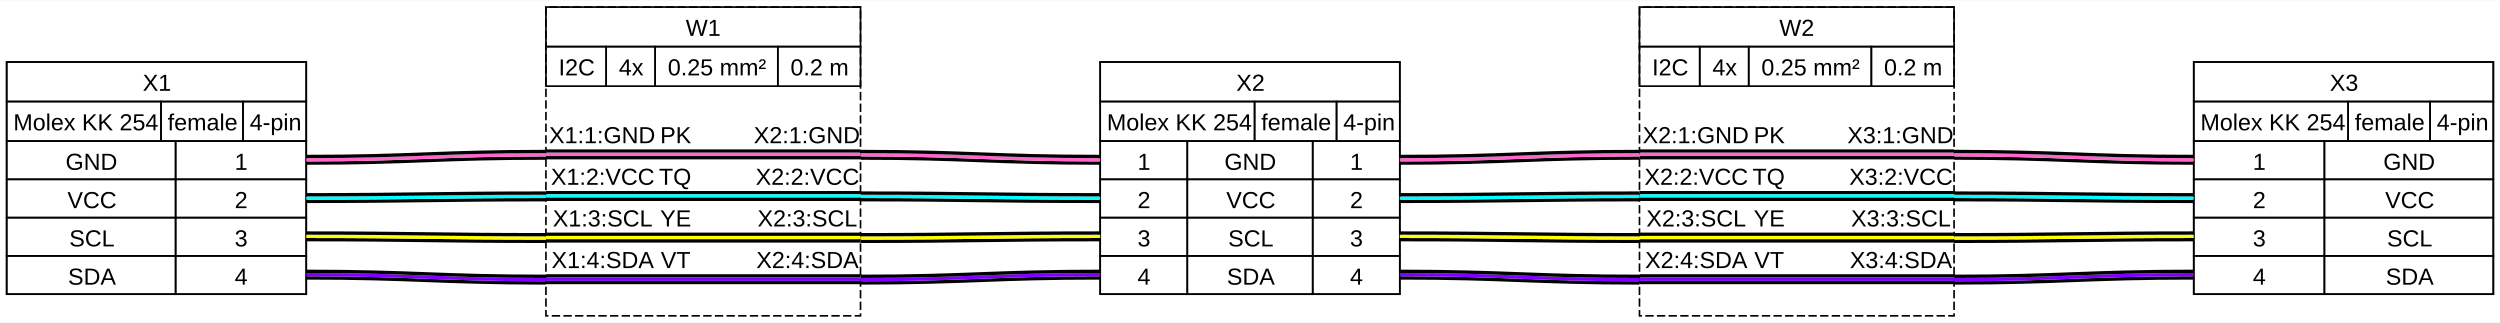
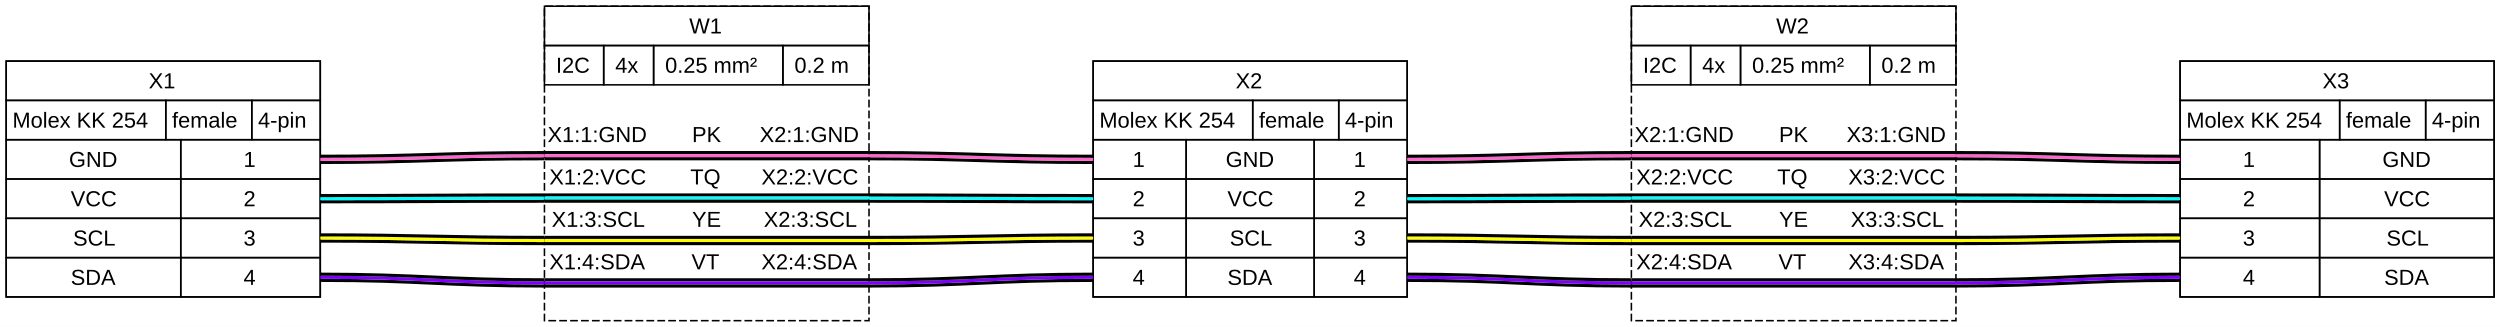
- <svg xmlns="http://www.w3.org/2000/svg" width="1502pt" height="194pt" viewBox="0.00 0.00 1502.00 193.50">
-   <g id="graph0" class="graph" transform="scale(1 1) rotate(0) translate(4 189.5)">
-     <polygon fill="#ffffff" stroke="none" points="-4,4 -4,-189.5 1498,-189.5 1498,4 -4,4" />
+ <svg xmlns="http://www.w3.org/2000/svg" width="1606pt" height="210pt" viewBox="0.00 0.00 1606.00 210.00">
+   <g id="graph0" class="graph" transform="scale(1 1) rotate(0) translate(4 206)">
+     <polygon fill="#ffffff" stroke="none" points="-4,4 -4,-206 1602.25,-206 1602.25,4 -4,4" />
    <g id="node1" class="node">
-       <polygon fill="#ffffff" stroke="black" points="180,-152.5 0,-152.5 0,-13 180,-13 180,-152.5" />
-       <polygon fill="none" stroke="black" points="0,-128.75 0,-152.5 180,-152.5 180,-128.75 0,-128.75" />
-       <text text-anchor="start" x="81.75" y="-135.2" font-family="arial" font-size="14.00">X1</text>
-       <polygon fill="none" stroke="black" points="0,-105 0,-128.75 92.75,-128.75 92.75,-105 0,-105" />
-       <text text-anchor="start" x="4" y="-111.45" font-family="arial" font-size="14.00">Molex KK 254</text>
-       <polygon fill="none" stroke="black" points="92.75,-105 92.75,-128.75 142,-128.75 142,-105 92.75,-105" />
-       <text text-anchor="start" x="96.75" y="-111.45" font-family="arial" font-size="14.00">female</text>
-       <polygon fill="none" stroke="black" points="142,-105 142,-128.75 180,-128.75 180,-105 142,-105" />
-       <text text-anchor="start" x="146" y="-111.45" font-family="arial" font-size="14.00">4-pin</text>
-       <polygon fill="none" stroke="black" points="0,-82 0,-105 101.5,-105 101.5,-82 0,-82" />
-       <text text-anchor="start" x="35.38" y="-87.7" font-family="arial" font-size="14.00">GND</text>
-       <polygon fill="none" stroke="black" points="101.5,-82 101.5,-105 180,-105 180,-82 101.5,-82" />
-       <text text-anchor="start" x="137" y="-87.7" font-family="arial" font-size="14.00">1</text>
-       <polygon fill="none" stroke="black" points="0,-59 0,-82 101.5,-82 101.5,-59 0,-59" />
-       <text text-anchor="start" x="36.5" y="-64.7" font-family="arial" font-size="14.00">VCC</text>
-       <polygon fill="none" stroke="black" points="101.5,-59 101.5,-82 180,-82 180,-59 101.5,-59" />
-       <text text-anchor="start" x="137" y="-64.7" font-family="arial" font-size="14.00">2</text>
-       <polygon fill="none" stroke="black" points="0,-36 0,-59 101.5,-59 101.5,-36 0,-36" />
-       <text text-anchor="start" x="37.62" y="-41.7" font-family="arial" font-size="14.00">SCL</text>
-       <polygon fill="none" stroke="black" points="101.5,-36 101.5,-59 180,-59 180,-36 101.5,-36" />
-       <text text-anchor="start" x="137" y="-41.7" font-family="arial" font-size="14.00">3</text>
-       <polygon fill="none" stroke="black" points="0,-13 0,-36 101.5,-36 101.5,-13 0,-13" />
-       <text text-anchor="start" x="36.88" y="-18.7" font-family="arial" font-size="14.00">SDA</text>
-       <polygon fill="none" stroke="black" points="101.5,-13 101.5,-36 180,-36 180,-13 101.5,-13" />
-       <text text-anchor="start" x="137" y="-18.7" font-family="arial" font-size="14.00">4</text>
+       <polygon fill="#ffffff" stroke="black" points="201.75,-166.75 0,-166.75 0,-15.25 201.75,-15.25 201.75,-166.75" />
+       <polygon fill="none" stroke="black" points="0,-141.5 0,-166.75 201.75,-166.75 201.75,-141.5 0,-141.5" />
+       <text xml:space="preserve" text-anchor="start" x="91.5" y="-149.25" font-family="arial" font-size="14.00">X1</text>
+       <polygon fill="none" stroke="black" points="0,-116.25 0,-141.5 102.5,-141.5 102.5,-116.25 0,-116.25" />
+       <text xml:space="preserve" text-anchor="start" x="4" y="-124" font-family="arial" font-size="14.00">Molex KK 254</text>
+       <polygon fill="none" stroke="black" points="102.5,-116.25 102.5,-141.5 157.75,-141.5 157.75,-116.25 102.5,-116.25" />
+       <text xml:space="preserve" text-anchor="start" x="106.5" y="-124" font-family="arial" font-size="14.00">female</text>
+       <polygon fill="none" stroke="black" points="157.75,-116.25 157.75,-141.5 201.75,-141.5 201.75,-116.25 157.75,-116.25" />
+       <text xml:space="preserve" text-anchor="start" x="161.75" y="-124" font-family="arial" font-size="14.00">4-pin</text>
+       <polygon fill="none" stroke="black" points="0,-91 0,-116.25 112.12,-116.25 112.12,-91 0,-91" />
+       <text xml:space="preserve" text-anchor="start" x="40.31" y="-98.75" font-family="arial" font-size="14.00">GND</text>
+       <polygon fill="none" stroke="black" points="112.12,-91 112.12,-116.25 201.75,-116.25 201.75,-91 112.12,-91" />
+       <text xml:space="preserve" text-anchor="start" x="152.44" y="-98.75" font-family="arial" font-size="14.00">1</text>
+       <polygon fill="none" stroke="black" points="0,-65.75 0,-91 112.12,-91 112.12,-65.75 0,-65.75" />
+       <text xml:space="preserve" text-anchor="start" x="41.44" y="-73.5" font-family="arial" font-size="14.00">VCC</text>
+       <polygon fill="none" stroke="black" points="112.12,-65.75 112.12,-91 201.75,-91 201.75,-65.75 112.12,-65.75" />
+       <text xml:space="preserve" text-anchor="start" x="152.44" y="-73.5" font-family="arial" font-size="14.00">2</text>
+       <polygon fill="none" stroke="black" points="0,-40.5 0,-65.75 112.12,-65.75 112.12,-40.5 0,-40.5" />
+       <text xml:space="preserve" text-anchor="start" x="42.94" y="-48.25" font-family="arial" font-size="14.00">SCL</text>
+       <polygon fill="none" stroke="black" points="112.12,-40.5 112.12,-65.75 201.75,-65.75 201.75,-40.5 112.12,-40.5" />
+       <text xml:space="preserve" text-anchor="start" x="152.44" y="-48.25" font-family="arial" font-size="14.00">3</text>
+       <polygon fill="none" stroke="black" points="0,-15.25 0,-40.5 112.12,-40.5 112.12,-15.25 0,-15.25" />
+       <text xml:space="preserve" text-anchor="start" x="41.44" y="-23" font-family="arial" font-size="14.00">SDA</text>
+       <polygon fill="none" stroke="black" points="112.12,-15.25 112.12,-40.5 201.75,-40.5 201.75,-15.25 112.12,-15.25" />
+       <text xml:space="preserve" text-anchor="start" x="152.44" y="-23" font-family="arial" font-size="14.00">4</text>
    </g>
    <g id="node4" class="node">
-       <polygon fill="#ffffff" stroke="black" stroke-dasharray="5,2" points="513,-185.5 324,-185.5 324,0 513,0 513,-185.5" />
-       <polygon fill="none" stroke="black" points="324,-161.75 324,-185.5 513,-185.5 513,-161.75 324,-161.75" />
-       <text text-anchor="start" x="408" y="-168.2" font-family="arial" font-size="14.00">W1</text>
-       <polygon fill="none" stroke="black" points="324,-138 324,-161.75 360.19,-161.75 360.19,-138 324,-138" />
-       <text text-anchor="start" x="331.59" y="-144.45" font-family="arial" font-size="14.00">I2C</text>
-       <polygon fill="none" stroke="black" points="360.19,-138 360.19,-161.75 389.62,-161.75 389.62,-138 360.19,-138" />
-       <text text-anchor="start" x="367.78" y="-144.45" font-family="arial" font-size="14.00">4x</text>
-       <polygon fill="none" stroke="black" points="389.62,-138 389.62,-161.75 463.31,-161.75 463.31,-138 389.62,-138" />
-       <text text-anchor="start" x="397.22" y="-144.45" font-family="arial" font-size="14.00">0.25 mm²</text>
-       <polygon fill="none" stroke="black" points="463.31,-138 463.31,-161.75 513,-161.75 513,-138 463.31,-138" />
-       <text text-anchor="start" x="470.91" y="-144.45" font-family="arial" font-size="14.00">0.2 m</text>
-       <text text-anchor="start" x="355.12" y="-122.7" font-family="arial" font-size="14.00"> </text>
-       <text text-anchor="start" x="325.88" y="-103.7" font-family="arial" font-size="14.00">X1:1:GND</text>
-       <text text-anchor="start" x="392.62" y="-103.7" font-family="arial" font-size="14.00">     PK    </text>
-       <text text-anchor="start" x="448.88" y="-103.7" font-family="arial" font-size="14.00">X2:1:GND</text>
-       <polygon fill="#000000" stroke="none" points="324,-98 324,-100 513,-100 513,-98 324,-98" />
-       <polygon fill="#ff66cc" stroke="none" points="324,-96 324,-98 513,-98 513,-96 324,-96" />
-       <polygon fill="#000000" stroke="none" points="324,-94 324,-96 513,-96 513,-94 324,-94" />
-       <text text-anchor="start" x="327" y="-78.7" font-family="arial" font-size="14.00">X1:2:VCC</text>
-       <text text-anchor="start" x="391.88" y="-78.7" font-family="arial" font-size="14.00">     TQ    </text>
-       <text text-anchor="start" x="450" y="-78.7" font-family="arial" font-size="14.00">X2:2:VCC</text>
-       <polygon fill="#000000" stroke="none" points="324,-73 324,-75 513,-75 513,-73 324,-73" />
-       <polygon fill="#00ffff" stroke="none" points="324,-71 324,-73 513,-73 513,-71 324,-71" />
-       <polygon fill="#000000" stroke="none" points="324,-69 324,-71 513,-71 513,-69 324,-69" />
-       <text text-anchor="start" x="328.12" y="-53.7" font-family="arial" font-size="14.00">X1:3:SCL</text>
-       <text text-anchor="start" x="392.62" y="-53.7" font-family="arial" font-size="14.00">     YE    </text>
-       <text text-anchor="start" x="451.12" y="-53.7" font-family="arial" font-size="14.00">X2:3:SCL</text>
-       <polygon fill="#000000" stroke="none" points="324,-48 324,-50 513,-50 513,-48 324,-48" />
-       <polygon fill="#ffff00" stroke="none" points="324,-46 324,-48 513,-48 513,-46 324,-46" />
-       <polygon fill="#000000" stroke="none" points="324,-44 324,-46 513,-46 513,-44 324,-44" />
-       <text text-anchor="start" x="327.38" y="-28.7" font-family="arial" font-size="14.00">X1:4:SDA</text>
-       <text text-anchor="start" x="393" y="-28.7" font-family="arial" font-size="14.00">     VT    </text>
-       <text text-anchor="start" x="450.38" y="-28.7" font-family="arial" font-size="14.00">X2:4:SDA</text>
-       <polygon fill="#000000" stroke="none" points="324,-23 324,-25 513,-25 513,-23 324,-23" />
-       <polygon fill="#8000ff" stroke="none" points="324,-21 324,-23 513,-23 513,-21 324,-21" />
-       <polygon fill="#000000" stroke="none" points="324,-19 324,-21 513,-21 513,-19 324,-19" />
-       <text text-anchor="start" x="355.12" y="-3.7" font-family="arial" font-size="14.00"> </text>
+       <polygon fill="#ffffff" stroke="black" stroke-dasharray="5,2" points="554.25,-202 345.75,-202 345.75,0 554.25,0 554.25,-202" />
+       <polygon fill="none" stroke="black" points="345.75,-176.75 345.75,-202 554.25,-202 554.25,-176.75 345.75,-176.75" />
+       <text xml:space="preserve" text-anchor="start" x="438.75" y="-184.5" font-family="arial" font-size="14.00">W1</text>
+       <polygon fill="none" stroke="black" points="345.75,-151.5 345.75,-176.75 383.81,-176.75 383.81,-151.5 345.75,-151.5" />
+       <text xml:space="preserve" text-anchor="start" x="353.16" y="-159.25" font-family="arial" font-size="14.00">I2C</text>
+       <polygon fill="none" stroke="black" points="383.81,-151.5 383.81,-176.75 415.88,-176.75 415.88,-151.5 383.81,-151.5" />
+       <text xml:space="preserve" text-anchor="start" x="391.22" y="-159.25" font-family="arial" font-size="14.00">4x</text>
+       <polygon fill="none" stroke="black" points="415.88,-151.5 415.88,-176.75 498.94,-176.75 498.94,-151.5 415.88,-151.5" />
+       <text xml:space="preserve" text-anchor="start" x="423.28" y="-159.25" font-family="arial" font-size="14.00">0.25 mm²</text>
+       <polygon fill="none" stroke="black" points="498.94,-151.5 498.94,-176.75 554.25,-176.75 554.25,-151.5 498.94,-151.5" />
+       <text xml:space="preserve" text-anchor="start" x="506.34" y="-159.25" font-family="arial" font-size="14.00">0.2 m</text>
+       <text xml:space="preserve" text-anchor="start" x="379.62" y="-136" font-family="arial" font-size="14.00"> </text>
+       <text xml:space="preserve" text-anchor="start" x="347.75" y="-114.75" font-family="arial" font-size="14.00">X1:1:GND</text>
+       <text xml:space="preserve" text-anchor="start" x="421.12" y="-114.75" font-family="arial" font-size="14.00">     PK    </text>
+       <text xml:space="preserve" text-anchor="start" x="484" y="-114.75" font-family="arial" font-size="14.00">X2:1:GND</text>
+       <polygon fill="#000000" stroke="none" points="345.75,-107 345.75,-109 554.25,-109 554.25,-107 345.75,-107" />
+       <polygon fill="#ff66cc" stroke="none" points="345.75,-105 345.75,-107 554.25,-107 554.25,-105 345.75,-105" />
+       <polygon fill="#000000" stroke="none" points="345.75,-103 345.75,-105 554.25,-105 554.25,-103 345.75,-103" />
+       <text xml:space="preserve" text-anchor="start" x="348.88" y="-87.5" font-family="arial" font-size="14.00">X1:2:VCC</text>
+       <text xml:space="preserve" text-anchor="start" x="420" y="-87.5" font-family="arial" font-size="14.00">     TQ    </text>
+       <text xml:space="preserve" text-anchor="start" x="485.12" y="-87.5" font-family="arial" font-size="14.00">X2:2:VCC</text>
+       <polygon fill="#000000" stroke="none" points="345.75,-79.75 345.75,-81.75 554.25,-81.75 554.25,-79.75 345.75,-79.75" />
+       <polygon fill="#00ffff" stroke="none" points="345.75,-77.75 345.75,-79.75 554.25,-79.75 554.25,-77.75 345.75,-77.75" />
+       <polygon fill="#000000" stroke="none" points="345.75,-75.75 345.75,-77.75 554.25,-77.75 554.25,-75.75 345.75,-75.75" />
+       <text xml:space="preserve" text-anchor="start" x="350.38" y="-60.25" font-family="arial" font-size="14.00">X1:3:SCL</text>
+       <text xml:space="preserve" text-anchor="start" x="421.12" y="-60.25" font-family="arial" font-size="14.00">     YE    </text>
+       <text xml:space="preserve" text-anchor="start" x="486.62" y="-60.25" font-family="arial" font-size="14.00">X2:3:SCL</text>
+       <polygon fill="#000000" stroke="none" points="345.75,-52.5 345.75,-54.5 554.25,-54.5 554.25,-52.5 345.75,-52.5" />
+       <polygon fill="#ffff00" stroke="none" points="345.75,-50.5 345.75,-52.5 554.25,-52.5 554.25,-50.5 345.75,-50.5" />
+       <polygon fill="#000000" stroke="none" points="345.75,-48.5 345.75,-50.5 554.25,-50.5 554.25,-48.5 345.75,-48.5" />
+       <text xml:space="preserve" text-anchor="start" x="348.88" y="-33" font-family="arial" font-size="14.00">X1:4:SDA</text>
+       <text xml:space="preserve" text-anchor="start" x="420.75" y="-33" font-family="arial" font-size="14.00">     VT    </text>
+       <text xml:space="preserve" text-anchor="start" x="485.12" y="-33" font-family="arial" font-size="14.00">X2:4:SDA</text>
+       <polygon fill="#000000" stroke="none" points="345.75,-25.25 345.75,-27.25 554.25,-27.25 554.25,-25.25 345.75,-25.25" />
+       <polygon fill="#8000ff" stroke="none" points="345.75,-23.25 345.75,-25.25 554.25,-25.25 554.25,-23.25 345.75,-23.25" />
+       <polygon fill="#000000" stroke="none" points="345.75,-21.25 345.75,-23.25 554.25,-23.25 554.25,-21.25 345.75,-21.25" />
+       <text xml:space="preserve" text-anchor="start" x="379.62" y="-5.75" font-family="arial" font-size="14.00"> </text>
    </g>
    <g id="edge1" class="edge">
-       <path fill="none" stroke="#000000" stroke-width="2" d="M180,-91.75C244.38,-91.78 260.36,-94.78 324,-94.75" />
-       <path fill="none" stroke="#ff66cc" stroke-width="2" d="M180,-93.75C244.01,-93.75 259.99,-96.75 324,-96.75" />
-       <path fill="none" stroke="#000000" stroke-width="2" d="M180,-95.75C243.64,-95.72 259.62,-98.72 324,-98.75" />
+       <path fill="none" stroke="#000000" stroke-width="2" d="M201.75,-101.63C266.05,-101.65 282.04,-104.02 345.75,-104" />
+       <path fill="none" stroke="#ff66cc" stroke-width="2" d="M201.75,-103.62C265.76,-103.62 281.74,-106 345.75,-106" />
+       <path fill="none" stroke="#000000" stroke-width="2" d="M201.75,-105.62C265.46,-105.6 281.45,-107.98 345.75,-108" />
    </g>
    <g id="edge3" class="edge">
-       <path fill="none" stroke="#000000" stroke-width="2" d="M180,-68.75C244.13,-68.75 260.12,-69.75 324,-69.75" />
-       <path fill="none" stroke="#00ffff" stroke-width="2" d="M180,-70.75C244,-70.75 260,-71.75 324,-71.75" />
-       <path fill="none" stroke="#000000" stroke-width="2" d="M180,-72.75C243.88,-72.75 259.87,-73.75 324,-73.75" />
+       <path fill="none" stroke="#000000" stroke-width="2" d="M201.75,-76.38C265.8,-76.38 281.8,-76.75 345.75,-76.75" />
+       <path fill="none" stroke="#00ffff" stroke-width="2" d="M201.75,-78.38C265.75,-78.38 281.75,-78.75 345.75,-78.75" />
+       <path fill="none" stroke="#000000" stroke-width="2" d="M201.75,-80.37C265.7,-80.37 281.7,-80.75 345.75,-80.75" />
    </g>
    <g id="edge5" class="edge">
-       <path fill="none" stroke="#000000" stroke-width="2" d="M180,-45.75C243.88,-45.75 259.87,-44.75 324,-44.75" />
-       <path fill="none" stroke="#ffff00" stroke-width="2" d="M180,-47.75C244,-47.75 260,-46.75 324,-46.75" />
-       <path fill="none" stroke="#000000" stroke-width="2" d="M180,-49.75C244.13,-49.75 260.12,-48.75 324,-48.75" />
+       <path fill="none" stroke="#000000" stroke-width="2" d="M201.75,-51.13C265.55,-51.14 281.54,-49.51 345.75,-49.5" />
+       <path fill="none" stroke="#ffff00" stroke-width="2" d="M201.75,-53.13C265.75,-53.13 281.75,-51.5 345.75,-51.5" />
+       <path fill="none" stroke="#000000" stroke-width="2" d="M201.75,-55.12C265.96,-55.11 281.95,-53.49 345.75,-53.5" />
    </g>
    <g id="edge7" class="edge">
-       <path fill="none" stroke="#000000" stroke-width="2" d="M180,-22.75C243.64,-22.78 259.62,-19.78 324,-19.75" />
-       <path fill="none" stroke="#8000ff" stroke-width="2" d="M180,-24.75C244.01,-24.75 259.99,-21.75 324,-21.75" />
-       <path fill="none" stroke="#000000" stroke-width="2" d="M180,-26.75C244.38,-26.72 260.36,-23.72 324,-23.75" />
+       <path fill="none" stroke="#000000" stroke-width="2" d="M201.75,-25.88C265.33,-25.92 281.29,-22.3 345.75,-22.25" />
+       <path fill="none" stroke="#8000ff" stroke-width="2" d="M201.75,-27.88C265.77,-27.88 281.73,-24.25 345.75,-24.25" />
+       <path fill="none" stroke="#000000" stroke-width="2" d="M201.75,-29.87C266.21,-29.83 282.17,-26.2 345.75,-26.25" />
    </g>
    <g id="node2" class="node">
-       <polygon fill="#ffffff" stroke="black" points="837,-152.5 657,-152.5 657,-13 837,-13 837,-152.5" />
-       <polygon fill="none" stroke="black" points="657,-128.75 657,-152.5 837,-152.5 837,-128.75 657,-128.75" />
-       <text text-anchor="start" x="738.75" y="-135.2" font-family="arial" font-size="14.00">X2</text>
-       <polygon fill="none" stroke="black" points="657,-105 657,-128.75 749.75,-128.75 749.75,-105 657,-105" />
-       <text text-anchor="start" x="661" y="-111.45" font-family="arial" font-size="14.00">Molex KK 254</text>
-       <polygon fill="none" stroke="black" points="749.75,-105 749.75,-128.75 799,-128.75 799,-105 749.75,-105" />
-       <text text-anchor="start" x="753.75" y="-111.45" font-family="arial" font-size="14.00">female</text>
-       <polygon fill="none" stroke="black" points="799,-105 799,-128.75 837,-128.75 837,-105 799,-105" />
-       <text text-anchor="start" x="803" y="-111.45" font-family="arial" font-size="14.00">4-pin</text>
-       <polygon fill="none" stroke="black" points="657,-82 657,-105 709.33,-105 709.33,-82 657,-82" />
-       <text text-anchor="start" x="679.42" y="-87.7" font-family="arial" font-size="14.00">1</text>
-       <polygon fill="none" stroke="black" points="709.33,-82 709.33,-105 784.67,-105 784.67,-82 709.33,-82" />
-       <text text-anchor="start" x="731.62" y="-87.7" font-family="arial" font-size="14.00">GND</text>
-       <polygon fill="none" stroke="black" points="784.67,-82 784.67,-105 837,-105 837,-82 784.67,-82" />
-       <text text-anchor="start" x="807.08" y="-87.7" font-family="arial" font-size="14.00">1</text>
-       <polygon fill="none" stroke="black" points="657,-59 657,-82 709.33,-82 709.33,-59 657,-59" />
-       <text text-anchor="start" x="679.42" y="-64.7" font-family="arial" font-size="14.00">2</text>
-       <polygon fill="none" stroke="black" points="709.33,-59 709.33,-82 784.67,-82 784.67,-59 709.33,-59" />
-       <text text-anchor="start" x="732.75" y="-64.7" font-family="arial" font-size="14.00">VCC</text>
-       <polygon fill="none" stroke="black" points="784.67,-59 784.67,-82 837,-82 837,-59 784.67,-59" />
-       <text text-anchor="start" x="807.08" y="-64.7" font-family="arial" font-size="14.00">2</text>
-       <polygon fill="none" stroke="black" points="657,-36 657,-59 709.33,-59 709.33,-36 657,-36" />
-       <text text-anchor="start" x="679.42" y="-41.7" font-family="arial" font-size="14.00">3</text>
-       <polygon fill="none" stroke="black" points="709.33,-36 709.33,-59 784.67,-59 784.67,-36 709.33,-36" />
-       <text text-anchor="start" x="733.88" y="-41.7" font-family="arial" font-size="14.00">SCL</text>
-       <polygon fill="none" stroke="black" points="784.67,-36 784.67,-59 837,-59 837,-36 784.67,-36" />
-       <text text-anchor="start" x="807.08" y="-41.7" font-family="arial" font-size="14.00">3</text>
-       <polygon fill="none" stroke="black" points="657,-13 657,-36 709.33,-36 709.33,-13 657,-13" />
-       <text text-anchor="start" x="679.42" y="-18.7" font-family="arial" font-size="14.00">4</text>
-       <polygon fill="none" stroke="black" points="709.33,-13 709.33,-36 784.67,-36 784.67,-13 709.33,-13" />
-       <text text-anchor="start" x="733.12" y="-18.7" font-family="arial" font-size="14.00">SDA</text>
-       <polygon fill="none" stroke="black" points="784.67,-13 784.67,-36 837,-36 837,-13 784.67,-13" />
-       <text text-anchor="start" x="807.08" y="-18.7" font-family="arial" font-size="14.00">4</text>
+       <polygon fill="#ffffff" stroke="black" points="900,-166.75 698.25,-166.75 698.25,-15.25 900,-15.25 900,-166.75" />
+       <polygon fill="none" stroke="black" points="698.25,-141.5 698.25,-166.75 900,-166.75 900,-141.5 698.25,-141.5" />
+       <text xml:space="preserve" text-anchor="start" x="789.75" y="-149.25" font-family="arial" font-size="14.00">X2</text>
+       <polygon fill="none" stroke="black" points="698.25,-116.25 698.25,-141.5 800.75,-141.5 800.75,-116.25 698.25,-116.25" />
+       <text xml:space="preserve" text-anchor="start" x="702.25" y="-124" font-family="arial" font-size="14.00">Molex KK 254</text>
+       <polygon fill="none" stroke="black" points="800.75,-116.25 800.75,-141.5 856,-141.5 856,-116.25 800.75,-116.25" />
+       <text xml:space="preserve" text-anchor="start" x="804.75" y="-124" font-family="arial" font-size="14.00">female</text>
+       <polygon fill="none" stroke="black" points="856,-116.25 856,-141.5 900,-141.5 900,-116.25 856,-116.25" />
+       <text xml:space="preserve" text-anchor="start" x="860" y="-124" font-family="arial" font-size="14.00">4-pin</text>
+       <polygon fill="none" stroke="black" points="698.25,-91 698.25,-116.25 758,-116.25 758,-91 698.25,-91" />
+       <text xml:space="preserve" text-anchor="start" x="723.62" y="-98.75" font-family="arial" font-size="14.00">1</text>
+       <polygon fill="none" stroke="black" points="758,-91 758,-116.25 840.25,-116.25 840.25,-91 758,-91" />
+       <text xml:space="preserve" text-anchor="start" x="783.38" y="-98.75" font-family="arial" font-size="14.00">GND</text>
+       <polygon fill="none" stroke="black" points="840.25,-91 840.25,-116.25 900,-116.25 900,-91 840.25,-91" />
+       <text xml:space="preserve" text-anchor="start" x="865.62" y="-98.75" font-family="arial" font-size="14.00">1</text>
+       <polygon fill="none" stroke="black" points="698.25,-65.75 698.25,-91 758,-91 758,-65.75 698.25,-65.75" />
+       <text xml:space="preserve" text-anchor="start" x="723.62" y="-73.5" font-family="arial" font-size="14.00">2</text>
+       <polygon fill="none" stroke="black" points="758,-65.75 758,-91 840.25,-91 840.25,-65.75 758,-65.75" />
+       <text xml:space="preserve" text-anchor="start" x="784.5" y="-73.5" font-family="arial" font-size="14.00">VCC</text>
+       <polygon fill="none" stroke="black" points="840.25,-65.75 840.25,-91 900,-91 900,-65.75 840.25,-65.75" />
+       <text xml:space="preserve" text-anchor="start" x="865.62" y="-73.5" font-family="arial" font-size="14.00">2</text>
+       <polygon fill="none" stroke="black" points="698.25,-40.5 698.25,-65.75 758,-65.75 758,-40.5 698.25,-40.5" />
+       <text xml:space="preserve" text-anchor="start" x="723.62" y="-48.25" font-family="arial" font-size="14.00">3</text>
+       <polygon fill="none" stroke="black" points="758,-40.5 758,-65.75 840.25,-65.75 840.25,-40.5 758,-40.5" />
+       <text xml:space="preserve" text-anchor="start" x="786" y="-48.25" font-family="arial" font-size="14.00">SCL</text>
+       <polygon fill="none" stroke="black" points="840.25,-40.5 840.25,-65.75 900,-65.75 900,-40.5 840.25,-40.5" />
+       <text xml:space="preserve" text-anchor="start" x="865.62" y="-48.25" font-family="arial" font-size="14.00">3</text>
+       <polygon fill="none" stroke="black" points="698.25,-15.25 698.25,-40.5 758,-40.5 758,-15.25 698.25,-15.25" />
+       <text xml:space="preserve" text-anchor="start" x="723.62" y="-23" font-family="arial" font-size="14.00">4</text>
+       <polygon fill="none" stroke="black" points="758,-15.25 758,-40.5 840.25,-40.5 840.25,-15.25 758,-15.25" />
+       <text xml:space="preserve" text-anchor="start" x="784.5" y="-23" font-family="arial" font-size="14.00">SDA</text>
+       <polygon fill="none" stroke="black" points="840.25,-15.25 840.25,-40.5 900,-40.5 900,-15.25 840.25,-15.25" />
+       <text xml:space="preserve" text-anchor="start" x="865.62" y="-23" font-family="arial" font-size="14.00">4</text>
    </g>
    <g id="node5" class="node">
-       <polygon fill="#ffffff" stroke="black" stroke-dasharray="5,2" points="1170,-185.5 981,-185.5 981,0 1170,0 1170,-185.5" />
-       <polygon fill="none" stroke="black" points="981,-161.75 981,-185.5 1170,-185.5 1170,-161.75 981,-161.75" />
-       <text text-anchor="start" x="1065" y="-168.2" font-family="arial" font-size="14.00">W2</text>
-       <polygon fill="none" stroke="black" points="981,-138 981,-161.75 1017.19,-161.75 1017.19,-138 981,-138" />
-       <text text-anchor="start" x="988.59" y="-144.45" font-family="arial" font-size="14.00">I2C</text>
-       <polygon fill="none" stroke="black" points="1017.19,-138 1017.19,-161.75 1046.62,-161.75 1046.62,-138 1017.19,-138" />
-       <text text-anchor="start" x="1024.78" y="-144.45" font-family="arial" font-size="14.00">4x</text>
-       <polygon fill="none" stroke="black" points="1046.62,-138 1046.62,-161.75 1120.31,-161.75 1120.31,-138 1046.62,-138" />
-       <text text-anchor="start" x="1054.22" y="-144.45" font-family="arial" font-size="14.00">0.25 mm²</text>
-       <polygon fill="none" stroke="black" points="1120.31,-138 1120.31,-161.75 1170,-161.75 1170,-138 1120.31,-138" />
-       <text text-anchor="start" x="1127.91" y="-144.45" font-family="arial" font-size="14.00">0.2 m</text>
-       <text text-anchor="start" x="1012.12" y="-122.7" font-family="arial" font-size="14.00"> </text>
-       <text text-anchor="start" x="982.88" y="-103.7" font-family="arial" font-size="14.00">X2:1:GND</text>
-       <text text-anchor="start" x="1049.62" y="-103.7" font-family="arial" font-size="14.00">     PK    </text>
-       <text text-anchor="start" x="1105.88" y="-103.7" font-family="arial" font-size="14.00">X3:1:GND</text>
-       <polygon fill="#000000" stroke="none" points="981,-98 981,-100 1170,-100 1170,-98 981,-98" />
-       <polygon fill="#ff66cc" stroke="none" points="981,-96 981,-98 1170,-98 1170,-96 981,-96" />
-       <polygon fill="#000000" stroke="none" points="981,-94 981,-96 1170,-96 1170,-94 981,-94" />
-       <text text-anchor="start" x="984" y="-78.7" font-family="arial" font-size="14.00">X2:2:VCC</text>
-       <text text-anchor="start" x="1048.88" y="-78.7" font-family="arial" font-size="14.00">     TQ    </text>
-       <text text-anchor="start" x="1107" y="-78.7" font-family="arial" font-size="14.00">X3:2:VCC</text>
-       <polygon fill="#000000" stroke="none" points="981,-73 981,-75 1170,-75 1170,-73 981,-73" />
-       <polygon fill="#00ffff" stroke="none" points="981,-71 981,-73 1170,-73 1170,-71 981,-71" />
-       <polygon fill="#000000" stroke="none" points="981,-69 981,-71 1170,-71 1170,-69 981,-69" />
-       <text text-anchor="start" x="985.12" y="-53.7" font-family="arial" font-size="14.00">X2:3:SCL</text>
-       <text text-anchor="start" x="1049.62" y="-53.7" font-family="arial" font-size="14.00">     YE    </text>
-       <text text-anchor="start" x="1108.12" y="-53.7" font-family="arial" font-size="14.00">X3:3:SCL</text>
-       <polygon fill="#000000" stroke="none" points="981,-48 981,-50 1170,-50 1170,-48 981,-48" />
-       <polygon fill="#ffff00" stroke="none" points="981,-46 981,-48 1170,-48 1170,-46 981,-46" />
-       <polygon fill="#000000" stroke="none" points="981,-44 981,-46 1170,-46 1170,-44 981,-44" />
-       <text text-anchor="start" x="984.38" y="-28.7" font-family="arial" font-size="14.00">X2:4:SDA</text>
-       <text text-anchor="start" x="1050" y="-28.7" font-family="arial" font-size="14.00">     VT    </text>
-       <text text-anchor="start" x="1107.38" y="-28.7" font-family="arial" font-size="14.00">X3:4:SDA</text>
-       <polygon fill="#000000" stroke="none" points="981,-23 981,-25 1170,-25 1170,-23 981,-23" />
-       <polygon fill="#8000ff" stroke="none" points="981,-21 981,-23 1170,-23 1170,-21 981,-21" />
-       <polygon fill="#000000" stroke="none" points="981,-19 981,-21 1170,-21 1170,-19 981,-19" />
-       <text text-anchor="start" x="1012.12" y="-3.7" font-family="arial" font-size="14.00"> </text>
+       <polygon fill="#ffffff" stroke="black" stroke-dasharray="5,2" points="1252.5,-202 1044,-202 1044,0 1252.5,0 1252.5,-202" />
+       <polygon fill="none" stroke="black" points="1044,-176.75 1044,-202 1252.5,-202 1252.5,-176.75 1044,-176.75" />
+       <text xml:space="preserve" text-anchor="start" x="1137" y="-184.5" font-family="arial" font-size="14.00">W2</text>
+       <polygon fill="none" stroke="black" points="1044,-151.5 1044,-176.75 1082.06,-176.75 1082.06,-151.5 1044,-151.5" />
+       <text xml:space="preserve" text-anchor="start" x="1051.41" y="-159.25" font-family="arial" font-size="14.00">I2C</text>
+       <polygon fill="none" stroke="black" points="1082.06,-151.5 1082.06,-176.75 1114.12,-176.75 1114.12,-151.5 1082.06,-151.5" />
+       <text xml:space="preserve" text-anchor="start" x="1089.47" y="-159.25" font-family="arial" font-size="14.00">4x</text>
+       <polygon fill="none" stroke="black" points="1114.12,-151.5 1114.12,-176.75 1197.19,-176.75 1197.19,-151.5 1114.12,-151.5" />
+       <text xml:space="preserve" text-anchor="start" x="1121.53" y="-159.25" font-family="arial" font-size="14.00">0.25 mm²</text>
+       <polygon fill="none" stroke="black" points="1197.19,-151.5 1197.19,-176.75 1252.5,-176.75 1252.5,-151.5 1197.19,-151.5" />
+       <text xml:space="preserve" text-anchor="start" x="1204.59" y="-159.25" font-family="arial" font-size="14.00">0.2 m</text>
+       <text xml:space="preserve" text-anchor="start" x="1077.88" y="-136" font-family="arial" font-size="14.00"> </text>
+       <text xml:space="preserve" text-anchor="start" x="1046" y="-114.75" font-family="arial" font-size="14.00">X2:1:GND</text>
+       <text xml:space="preserve" text-anchor="start" x="1119.38" y="-114.75" font-family="arial" font-size="14.00">     PK    </text>
+       <text xml:space="preserve" text-anchor="start" x="1182.25" y="-114.75" font-family="arial" font-size="14.00">X3:1:GND</text>
+       <polygon fill="#000000" stroke="none" points="1044,-107 1044,-109 1252.5,-109 1252.5,-107 1044,-107" />
+       <polygon fill="#ff66cc" stroke="none" points="1044,-105 1044,-107 1252.5,-107 1252.5,-105 1044,-105" />
+       <polygon fill="#000000" stroke="none" points="1044,-103 1044,-105 1252.5,-105 1252.5,-103 1044,-103" />
+       <text xml:space="preserve" text-anchor="start" x="1047.12" y="-87.5" font-family="arial" font-size="14.00">X2:2:VCC</text>
+       <text xml:space="preserve" text-anchor="start" x="1118.25" y="-87.5" font-family="arial" font-size="14.00">     TQ    </text>
+       <text xml:space="preserve" text-anchor="start" x="1183.38" y="-87.5" font-family="arial" font-size="14.00">X3:2:VCC</text>
+       <polygon fill="#000000" stroke="none" points="1044,-79.75 1044,-81.75 1252.5,-81.75 1252.5,-79.75 1044,-79.75" />
+       <polygon fill="#00ffff" stroke="none" points="1044,-77.75 1044,-79.75 1252.5,-79.75 1252.5,-77.75 1044,-77.75" />
+       <polygon fill="#000000" stroke="none" points="1044,-75.75 1044,-77.75 1252.5,-77.75 1252.5,-75.75 1044,-75.75" />
+       <text xml:space="preserve" text-anchor="start" x="1048.62" y="-60.25" font-family="arial" font-size="14.00">X2:3:SCL</text>
+       <text xml:space="preserve" text-anchor="start" x="1119.38" y="-60.25" font-family="arial" font-size="14.00">     YE    </text>
+       <text xml:space="preserve" text-anchor="start" x="1184.88" y="-60.25" font-family="arial" font-size="14.00">X3:3:SCL</text>
+       <polygon fill="#000000" stroke="none" points="1044,-52.5 1044,-54.5 1252.5,-54.5 1252.5,-52.5 1044,-52.5" />
+       <polygon fill="#ffff00" stroke="none" points="1044,-50.5 1044,-52.5 1252.5,-52.5 1252.5,-50.5 1044,-50.5" />
+       <polygon fill="#000000" stroke="none" points="1044,-48.5 1044,-50.5 1252.5,-50.5 1252.5,-48.5 1044,-48.5" />
+       <text xml:space="preserve" text-anchor="start" x="1047.12" y="-33" font-family="arial" font-size="14.00">X2:4:SDA</text>
+       <text xml:space="preserve" text-anchor="start" x="1119" y="-33" font-family="arial" font-size="14.00">     VT    </text>
+       <text xml:space="preserve" text-anchor="start" x="1183.38" y="-33" font-family="arial" font-size="14.00">X3:4:SDA</text>
+       <polygon fill="#000000" stroke="none" points="1044,-25.25 1044,-27.25 1252.5,-27.25 1252.5,-25.25 1044,-25.25" />
+       <polygon fill="#8000ff" stroke="none" points="1044,-23.25 1044,-25.25 1252.5,-25.25 1252.5,-23.25 1044,-23.25" />
+       <polygon fill="#000000" stroke="none" points="1044,-21.25 1044,-23.25 1252.5,-23.25 1252.5,-21.25 1044,-21.25" />
+       <text xml:space="preserve" text-anchor="start" x="1077.88" y="-5.75" font-family="arial" font-size="14.00"> </text>
    </g>
    <g id="edge9" class="edge">
-       <path fill="none" stroke="#000000" stroke-width="2" d="M837,-91.75C901.38,-91.78 917.36,-94.78 981,-94.75" />
-       <path fill="none" stroke="#ff66cc" stroke-width="2" d="M837,-93.75C901.01,-93.75 916.99,-96.75 981,-96.75" />
-       <path fill="none" stroke="#000000" stroke-width="2" d="M837,-95.75C900.64,-95.72 916.62,-98.72 981,-98.75" />
+       <path fill="none" stroke="#000000" stroke-width="2" d="M900,-101.63C964.3,-101.65 980.29,-104.02 1044,-104" />
+       <path fill="none" stroke="#ff66cc" stroke-width="2" d="M900,-103.62C964.01,-103.62 979.99,-106 1044,-106" />
+       <path fill="none" stroke="#000000" stroke-width="2" d="M900,-105.62C963.71,-105.6 979.7,-107.98 1044,-108" />
    </g>
    <g id="edge11" class="edge">
-       <path fill="none" stroke="#000000" stroke-width="2" d="M837,-68.75C901.13,-68.75 917.12,-69.75 981,-69.75" />
-       <path fill="none" stroke="#00ffff" stroke-width="2" d="M837,-70.75C901,-70.75 917,-71.75 981,-71.75" />
-       <path fill="none" stroke="#000000" stroke-width="2" d="M837,-72.75C900.88,-72.75 916.87,-73.75 981,-73.75" />
+       <path fill="none" stroke="#000000" stroke-width="2" d="M900,-76.38C964.05,-76.38 980.05,-76.75 1044,-76.75" />
+       <path fill="none" stroke="#00ffff" stroke-width="2" d="M900,-78.38C964,-78.38 980,-78.75 1044,-78.75" />
+       <path fill="none" stroke="#000000" stroke-width="2" d="M900,-80.37C963.95,-80.37 979.95,-80.75 1044,-80.75" />
    </g>
    <g id="edge13" class="edge">
-       <path fill="none" stroke="#000000" stroke-width="2" d="M837,-45.75C900.88,-45.75 916.87,-44.75 981,-44.75" />
-       <path fill="none" stroke="#ffff00" stroke-width="2" d="M837,-47.75C901,-47.75 917,-46.75 981,-46.75" />
-       <path fill="none" stroke="#000000" stroke-width="2" d="M837,-49.75C901.13,-49.75 917.12,-48.75 981,-48.75" />
+       <path fill="none" stroke="#000000" stroke-width="2" d="M900,-51.13C963.8,-51.14 979.79,-49.51 1044,-49.5" />
+       <path fill="none" stroke="#ffff00" stroke-width="2" d="M900,-53.13C964,-53.13 980,-51.5 1044,-51.5" />
+       <path fill="none" stroke="#000000" stroke-width="2" d="M900,-55.12C964.21,-55.11 980.2,-53.49 1044,-53.5" />
    </g>
    <g id="edge15" class="edge">
-       <path fill="none" stroke="#000000" stroke-width="2" d="M837,-22.75C900.64,-22.78 916.62,-19.78 981,-19.75" />
-       <path fill="none" stroke="#8000ff" stroke-width="2" d="M837,-24.75C901.01,-24.75 916.99,-21.75 981,-21.75" />
-       <path fill="none" stroke="#000000" stroke-width="2" d="M837,-26.75C901.38,-26.72 917.36,-23.72 981,-23.75" />
+       <path fill="none" stroke="#000000" stroke-width="2" d="M900,-25.88C963.58,-25.92 979.54,-22.3 1044,-22.25" />
+       <path fill="none" stroke="#8000ff" stroke-width="2" d="M900,-27.88C964.02,-27.88 979.98,-24.25 1044,-24.25" />
+       <path fill="none" stroke="#000000" stroke-width="2" d="M900,-29.87C964.46,-29.83 980.42,-26.2 1044,-26.25" />
    </g>
    <g id="node3" class="node">
-       <polygon fill="#ffffff" stroke="black" points="1494,-152.5 1314,-152.5 1314,-13 1494,-13 1494,-152.5" />
-       <polygon fill="none" stroke="black" points="1314,-128.75 1314,-152.5 1494,-152.5 1494,-128.75 1314,-128.75" />
-       <text text-anchor="start" x="1395.75" y="-135.2" font-family="arial" font-size="14.00">X3</text>
-       <polygon fill="none" stroke="black" points="1314,-105 1314,-128.75 1406.75,-128.75 1406.75,-105 1314,-105" />
-       <text text-anchor="start" x="1318" y="-111.45" font-family="arial" font-size="14.00">Molex KK 254</text>
-       <polygon fill="none" stroke="black" points="1406.75,-105 1406.75,-128.75 1456,-128.75 1456,-105 1406.75,-105" />
-       <text text-anchor="start" x="1410.75" y="-111.45" font-family="arial" font-size="14.00">female</text>
-       <polygon fill="none" stroke="black" points="1456,-105 1456,-128.75 1494,-128.75 1494,-105 1456,-105" />
-       <text text-anchor="start" x="1460" y="-111.45" font-family="arial" font-size="14.00">4-pin</text>
-       <polygon fill="none" stroke="black" points="1314,-82 1314,-105 1392.5,-105 1392.5,-82 1314,-82" />
-       <text text-anchor="start" x="1349.5" y="-87.7" font-family="arial" font-size="14.00">1</text>
-       <polygon fill="none" stroke="black" points="1392.5,-82 1392.5,-105 1494,-105 1494,-82 1392.5,-82" />
-       <text text-anchor="start" x="1427.88" y="-87.7" font-family="arial" font-size="14.00">GND</text>
-       <polygon fill="none" stroke="black" points="1314,-59 1314,-82 1392.5,-82 1392.5,-59 1314,-59" />
-       <text text-anchor="start" x="1349.5" y="-64.7" font-family="arial" font-size="14.00">2</text>
-       <polygon fill="none" stroke="black" points="1392.5,-59 1392.5,-82 1494,-82 1494,-59 1392.5,-59" />
-       <text text-anchor="start" x="1429" y="-64.7" font-family="arial" font-size="14.00">VCC</text>
-       <polygon fill="none" stroke="black" points="1314,-36 1314,-59 1392.5,-59 1392.5,-36 1314,-36" />
-       <text text-anchor="start" x="1349.5" y="-41.7" font-family="arial" font-size="14.00">3</text>
-       <polygon fill="none" stroke="black" points="1392.5,-36 1392.5,-59 1494,-59 1494,-36 1392.5,-36" />
-       <text text-anchor="start" x="1430.12" y="-41.7" font-family="arial" font-size="14.00">SCL</text>
-       <polygon fill="none" stroke="black" points="1314,-13 1314,-36 1392.5,-36 1392.5,-13 1314,-13" />
-       <text text-anchor="start" x="1349.5" y="-18.7" font-family="arial" font-size="14.00">4</text>
-       <polygon fill="none" stroke="black" points="1392.5,-13 1392.5,-36 1494,-36 1494,-13 1392.5,-13" />
-       <text text-anchor="start" x="1429.38" y="-18.7" font-family="arial" font-size="14.00">SDA</text>
+       <polygon fill="#ffffff" stroke="black" points="1598.25,-166.75 1396.5,-166.75 1396.5,-15.25 1598.25,-15.25 1598.25,-166.75" />
+       <polygon fill="none" stroke="black" points="1396.5,-141.5 1396.5,-166.75 1598.25,-166.75 1598.25,-141.5 1396.5,-141.5" />
+       <text xml:space="preserve" text-anchor="start" x="1488" y="-149.25" font-family="arial" font-size="14.00">X3</text>
+       <polygon fill="none" stroke="black" points="1396.5,-116.25 1396.5,-141.5 1499,-141.5 1499,-116.25 1396.5,-116.25" />
+       <text xml:space="preserve" text-anchor="start" x="1400.5" y="-124" font-family="arial" font-size="14.00">Molex KK 254</text>
+       <polygon fill="none" stroke="black" points="1499,-116.25 1499,-141.5 1554.25,-141.5 1554.25,-116.25 1499,-116.25" />
+       <text xml:space="preserve" text-anchor="start" x="1503" y="-124" font-family="arial" font-size="14.00">female</text>
+       <polygon fill="none" stroke="black" points="1554.25,-116.25 1554.25,-141.5 1598.25,-141.5 1598.25,-116.25 1554.25,-116.25" />
+       <text xml:space="preserve" text-anchor="start" x="1558.25" y="-124" font-family="arial" font-size="14.00">4-pin</text>
+       <polygon fill="none" stroke="black" points="1396.5,-91 1396.5,-116.25 1486.12,-116.25 1486.12,-91 1396.5,-91" />
+       <text xml:space="preserve" text-anchor="start" x="1436.81" y="-98.75" font-family="arial" font-size="14.00">1</text>
+       <polygon fill="none" stroke="black" points="1486.12,-91 1486.12,-116.25 1598.25,-116.25 1598.25,-91 1486.12,-91" />
+       <text xml:space="preserve" text-anchor="start" x="1526.44" y="-98.75" font-family="arial" font-size="14.00">GND</text>
+       <polygon fill="none" stroke="black" points="1396.5,-65.75 1396.5,-91 1486.12,-91 1486.12,-65.75 1396.5,-65.75" />
+       <text xml:space="preserve" text-anchor="start" x="1436.81" y="-73.5" font-family="arial" font-size="14.00">2</text>
+       <polygon fill="none" stroke="black" points="1486.12,-65.75 1486.12,-91 1598.25,-91 1598.25,-65.75 1486.12,-65.75" />
+       <text xml:space="preserve" text-anchor="start" x="1527.56" y="-73.5" font-family="arial" font-size="14.00">VCC</text>
+       <polygon fill="none" stroke="black" points="1396.5,-40.5 1396.5,-65.75 1486.12,-65.75 1486.12,-40.5 1396.5,-40.5" />
+       <text xml:space="preserve" text-anchor="start" x="1436.81" y="-48.25" font-family="arial" font-size="14.00">3</text>
+       <polygon fill="none" stroke="black" points="1486.12,-40.5 1486.12,-65.75 1598.25,-65.75 1598.25,-40.5 1486.12,-40.5" />
+       <text xml:space="preserve" text-anchor="start" x="1529.06" y="-48.25" font-family="arial" font-size="14.00">SCL</text>
+       <polygon fill="none" stroke="black" points="1396.5,-15.25 1396.5,-40.5 1486.12,-40.5 1486.12,-15.25 1396.5,-15.25" />
+       <text xml:space="preserve" text-anchor="start" x="1436.81" y="-23" font-family="arial" font-size="14.00">4</text>
+       <polygon fill="none" stroke="black" points="1486.12,-15.25 1486.12,-40.5 1598.25,-40.5 1598.25,-15.25 1486.12,-15.25" />
+       <text xml:space="preserve" text-anchor="start" x="1527.56" y="-23" font-family="arial" font-size="14.00">SDA</text>
    </g>
    <g id="edge2" class="edge">
-       <path fill="none" stroke="#000000" stroke-width="2" d="M513,-94.75C576.64,-94.78 592.62,-91.78 657,-91.75" />
-       <path fill="none" stroke="#ff66cc" stroke-width="2" d="M513,-96.75C577.01,-96.75 592.99,-93.75 657,-93.75" />
-       <path fill="none" stroke="#000000" stroke-width="2" d="M513,-98.75C577.38,-98.72 593.36,-95.72 657,-95.75" />
+       <path fill="none" stroke="#000000" stroke-width="2" d="M554.25,-104C617.96,-104.02 633.95,-101.65 698.25,-101.63" />
+       <path fill="none" stroke="#ff66cc" stroke-width="2" d="M554.25,-106C618.26,-106 634.24,-103.62 698.25,-103.62" />
+       <path fill="none" stroke="#000000" stroke-width="2" d="M554.25,-108C618.55,-107.98 634.54,-105.6 698.25,-105.62" />
    </g>
    <g id="edge4" class="edge">
-       <path fill="none" stroke="#000000" stroke-width="2" d="M513,-69.75C576.88,-69.75 592.87,-68.75 657,-68.75" />
-       <path fill="none" stroke="#00ffff" stroke-width="2" d="M513,-71.75C577,-71.75 593,-70.75 657,-70.75" />
-       <path fill="none" stroke="#000000" stroke-width="2" d="M513,-73.75C577.13,-73.75 593.12,-72.75 657,-72.75" />
+       <path fill="none" stroke="#000000" stroke-width="2" d="M554.25,-76.75C618.2,-76.75 634.2,-76.38 698.25,-76.38" />
+       <path fill="none" stroke="#00ffff" stroke-width="2" d="M554.25,-78.75C618.25,-78.75 634.25,-78.38 698.25,-78.38" />
+       <path fill="none" stroke="#000000" stroke-width="2" d="M554.25,-80.75C618.3,-80.75 634.3,-80.37 698.25,-80.37" />
    </g>
    <g id="edge6" class="edge">
-       <path fill="none" stroke="#000000" stroke-width="2" d="M513,-44.75C577.13,-44.75 593.12,-45.75 657,-45.75" />
-       <path fill="none" stroke="#ffff00" stroke-width="2" d="M513,-46.75C577,-46.75 593,-47.75 657,-47.75" />
-       <path fill="none" stroke="#000000" stroke-width="2" d="M513,-48.75C576.88,-48.75 592.87,-49.75 657,-49.75" />
+       <path fill="none" stroke="#000000" stroke-width="2" d="M554.25,-49.5C618.46,-49.51 634.45,-51.14 698.25,-51.13" />
+       <path fill="none" stroke="#ffff00" stroke-width="2" d="M554.25,-51.5C618.25,-51.5 634.25,-53.13 698.25,-53.13" />
+       <path fill="none" stroke="#000000" stroke-width="2" d="M554.25,-53.5C618.05,-53.49 634.04,-55.11 698.25,-55.12" />
    </g>
    <g id="edge8" class="edge">
-       <path fill="none" stroke="#000000" stroke-width="2" d="M513,-19.75C577.38,-19.78 593.36,-22.78 657,-22.75" />
-       <path fill="none" stroke="#8000ff" stroke-width="2" d="M513,-21.75C577.01,-21.75 592.99,-24.75 657,-24.75" />
-       <path fill="none" stroke="#000000" stroke-width="2" d="M513,-23.75C576.64,-23.72 592.62,-26.72 657,-26.75" />
+       <path fill="none" stroke="#000000" stroke-width="2" d="M554.25,-22.25C618.71,-22.3 634.67,-25.92 698.25,-25.88" />
+       <path fill="none" stroke="#8000ff" stroke-width="2" d="M554.25,-24.25C618.27,-24.25 634.23,-27.88 698.25,-27.88" />
+       <path fill="none" stroke="#000000" stroke-width="2" d="M554.25,-26.25C617.83,-26.2 633.79,-29.83 698.25,-29.87" />
    </g>
    <g id="edge10" class="edge">
-       <path fill="none" stroke="#000000" stroke-width="2" d="M1170,-94.75C1233.64,-94.78 1249.62,-91.78 1314,-91.75" />
-       <path fill="none" stroke="#ff66cc" stroke-width="2" d="M1170,-96.75C1234.01,-96.75 1249.99,-93.75 1314,-93.75" />
-       <path fill="none" stroke="#000000" stroke-width="2" d="M1170,-98.75C1234.38,-98.72 1250.36,-95.72 1314,-95.75" />
+       <path fill="none" stroke="#000000" stroke-width="2" d="M1252.5,-104C1316.21,-104.02 1332.2,-101.65 1396.5,-101.63" />
+       <path fill="none" stroke="#ff66cc" stroke-width="2" d="M1252.5,-106C1316.51,-106 1332.49,-103.62 1396.5,-103.62" />
+       <path fill="none" stroke="#000000" stroke-width="2" d="M1252.5,-108C1316.8,-107.98 1332.79,-105.6 1396.5,-105.62" />
    </g>
    <g id="edge12" class="edge">
-       <path fill="none" stroke="#000000" stroke-width="2" d="M1170,-69.75C1233.88,-69.75 1249.87,-68.75 1314,-68.75" />
-       <path fill="none" stroke="#00ffff" stroke-width="2" d="M1170,-71.75C1234,-71.75 1250,-70.75 1314,-70.75" />
-       <path fill="none" stroke="#000000" stroke-width="2" d="M1170,-73.75C1234.13,-73.75 1250.12,-72.75 1314,-72.75" />
+       <path fill="none" stroke="#000000" stroke-width="2" d="M1252.5,-76.75C1316.45,-76.75 1332.45,-76.38 1396.5,-76.38" />
+       <path fill="none" stroke="#00ffff" stroke-width="2" d="M1252.5,-78.75C1316.5,-78.75 1332.5,-78.38 1396.5,-78.38" />
+       <path fill="none" stroke="#000000" stroke-width="2" d="M1252.5,-80.75C1316.55,-80.75 1332.55,-80.37 1396.5,-80.37" />
    </g>
    <g id="edge14" class="edge">
-       <path fill="none" stroke="#000000" stroke-width="2" d="M1170,-44.75C1234.13,-44.75 1250.12,-45.75 1314,-45.75" />
-       <path fill="none" stroke="#ffff00" stroke-width="2" d="M1170,-46.75C1234,-46.75 1250,-47.75 1314,-47.75" />
-       <path fill="none" stroke="#000000" stroke-width="2" d="M1170,-48.75C1233.88,-48.75 1249.87,-49.75 1314,-49.75" />
+       <path fill="none" stroke="#000000" stroke-width="2" d="M1252.5,-49.5C1316.71,-49.51 1332.7,-51.14 1396.5,-51.13" />
+       <path fill="none" stroke="#ffff00" stroke-width="2" d="M1252.5,-51.5C1316.5,-51.5 1332.5,-53.13 1396.5,-53.13" />
+       <path fill="none" stroke="#000000" stroke-width="2" d="M1252.5,-53.5C1316.3,-53.49 1332.29,-55.11 1396.5,-55.12" />
    </g>
    <g id="edge16" class="edge">
-       <path fill="none" stroke="#000000" stroke-width="2" d="M1170,-19.75C1234.38,-19.78 1250.36,-22.78 1314,-22.75" />
-       <path fill="none" stroke="#8000ff" stroke-width="2" d="M1170,-21.75C1234.01,-21.75 1249.99,-24.75 1314,-24.75" />
-       <path fill="none" stroke="#000000" stroke-width="2" d="M1170,-23.75C1233.64,-23.72 1249.62,-26.72 1314,-26.75" />
+       <path fill="none" stroke="#000000" stroke-width="2" d="M1252.5,-22.25C1316.96,-22.3 1332.92,-25.92 1396.5,-25.88" />
+       <path fill="none" stroke="#8000ff" stroke-width="2" d="M1252.5,-24.25C1316.52,-24.25 1332.48,-27.88 1396.5,-27.88" />
+       <path fill="none" stroke="#000000" stroke-width="2" d="M1252.5,-26.25C1316.08,-26.2 1332.04,-29.83 1396.5,-29.87" />
    </g>
  </g>
</svg>
